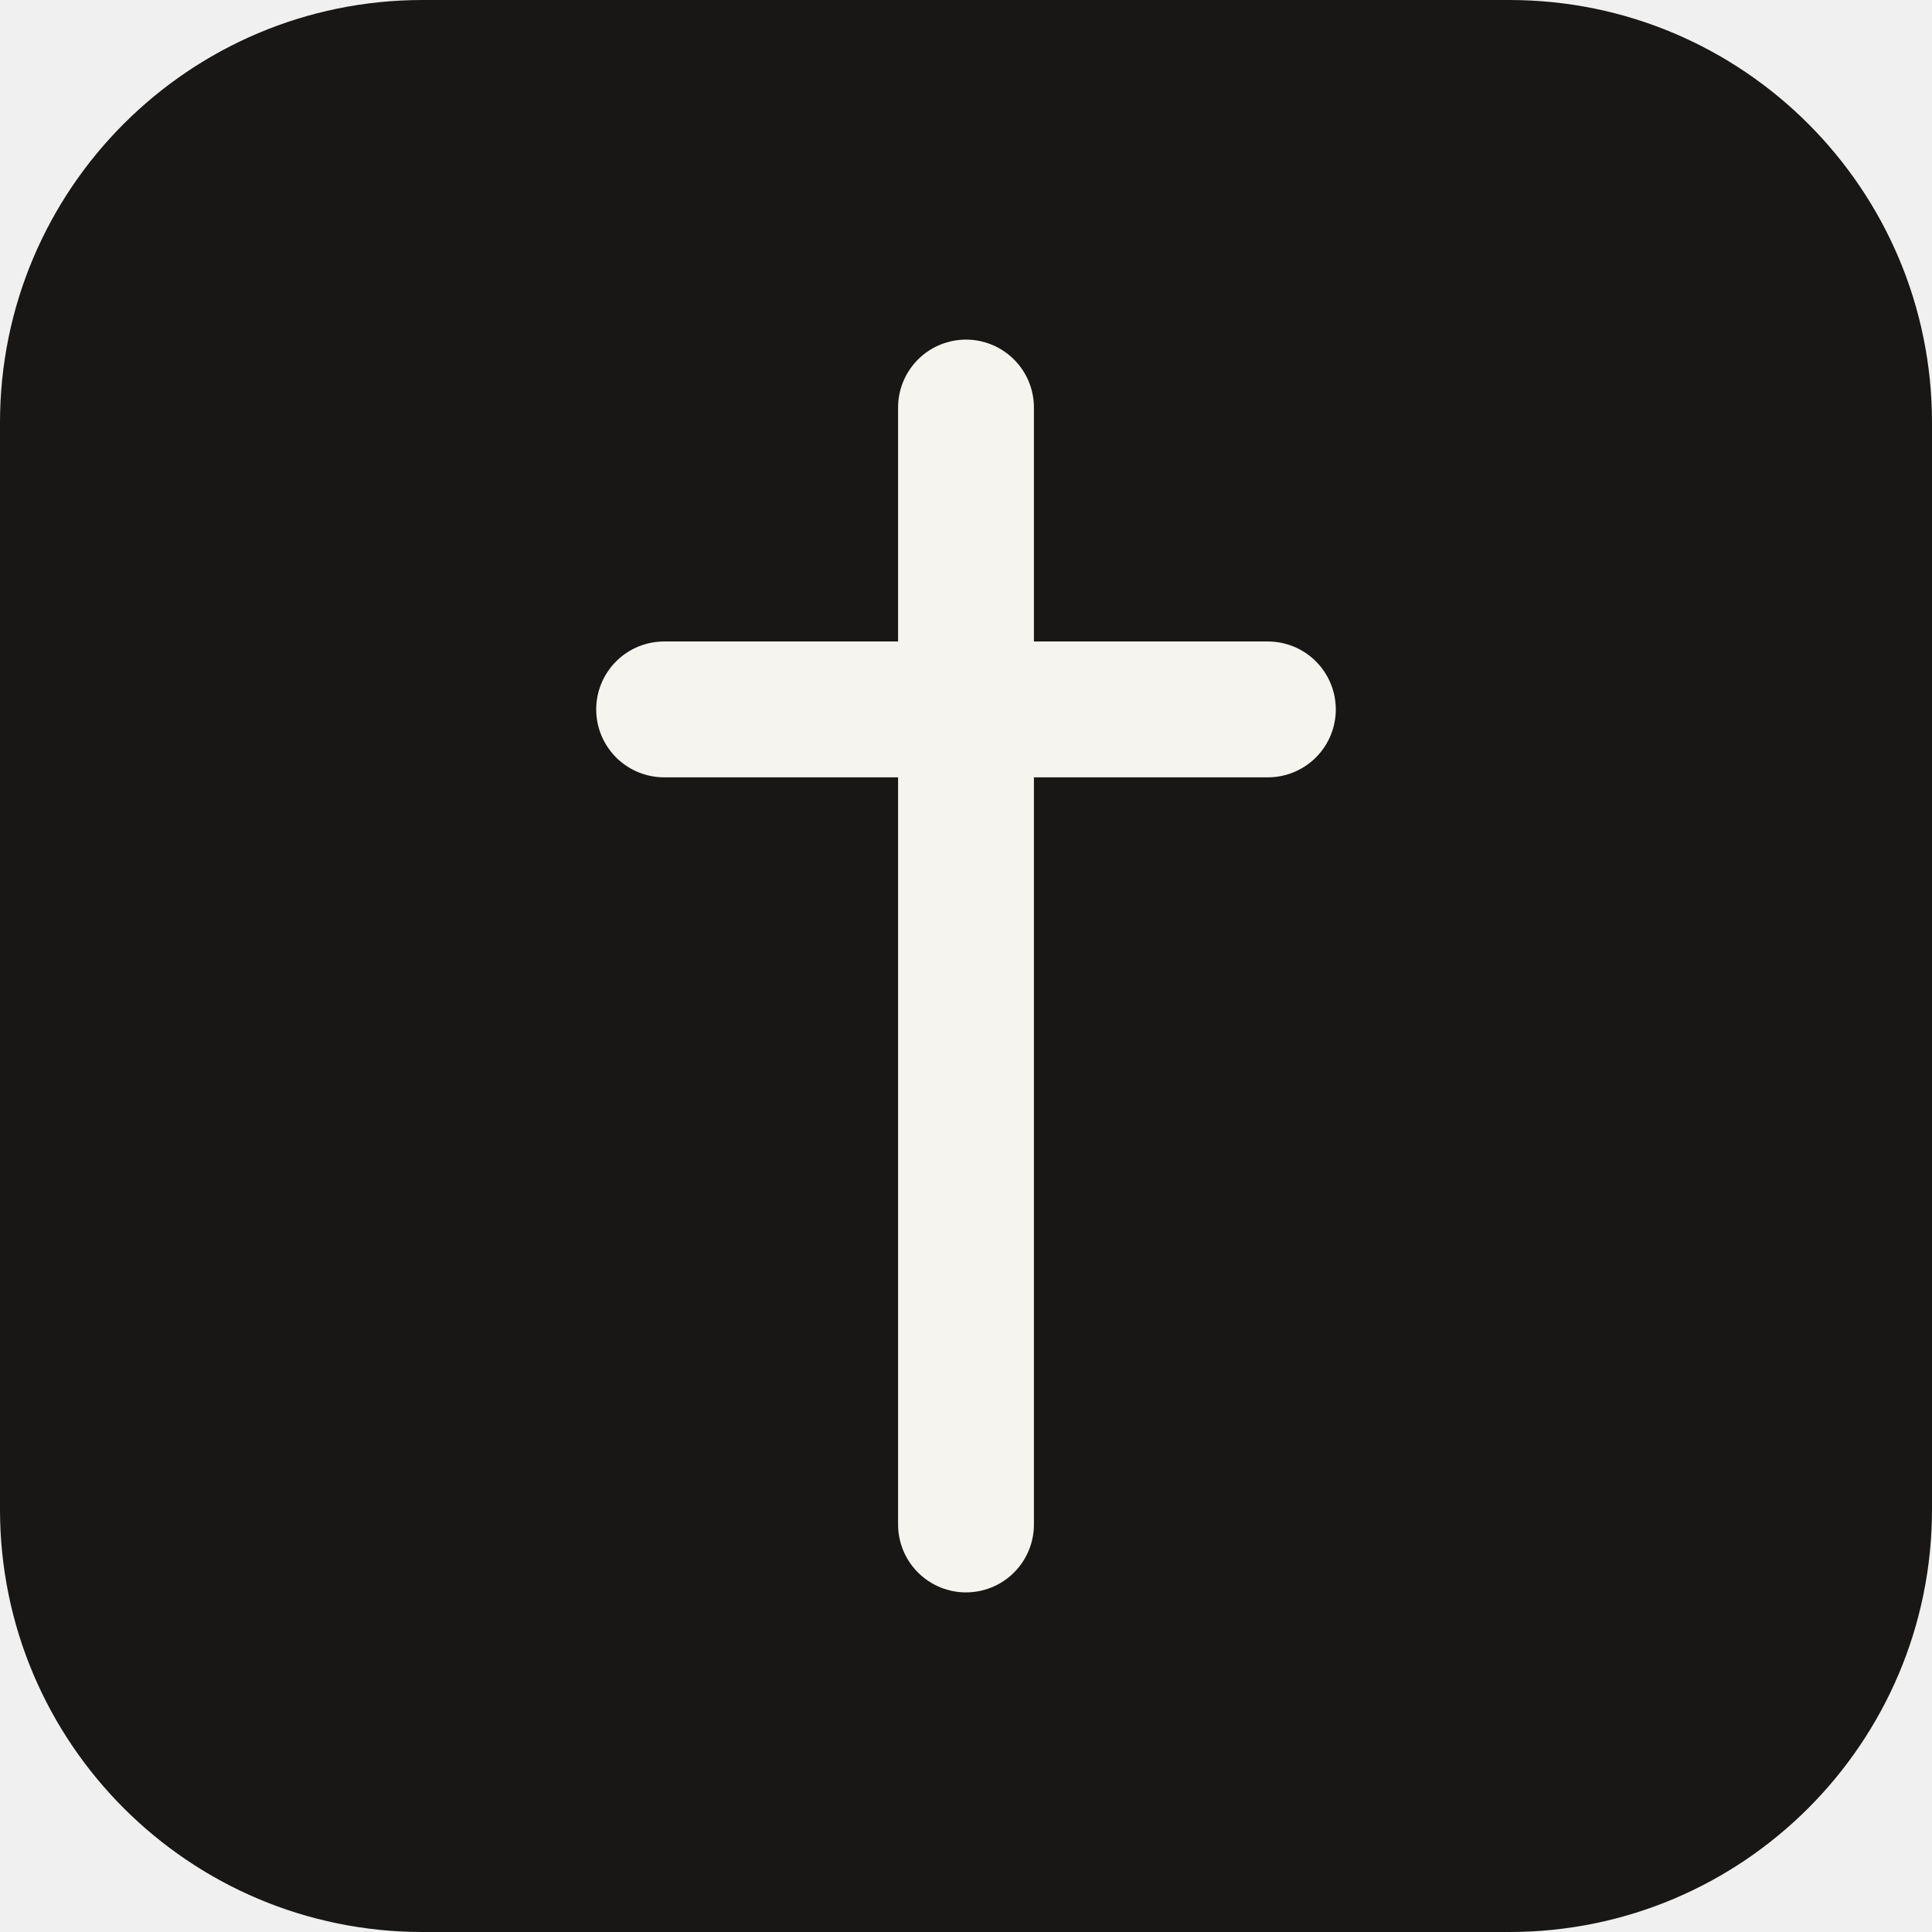
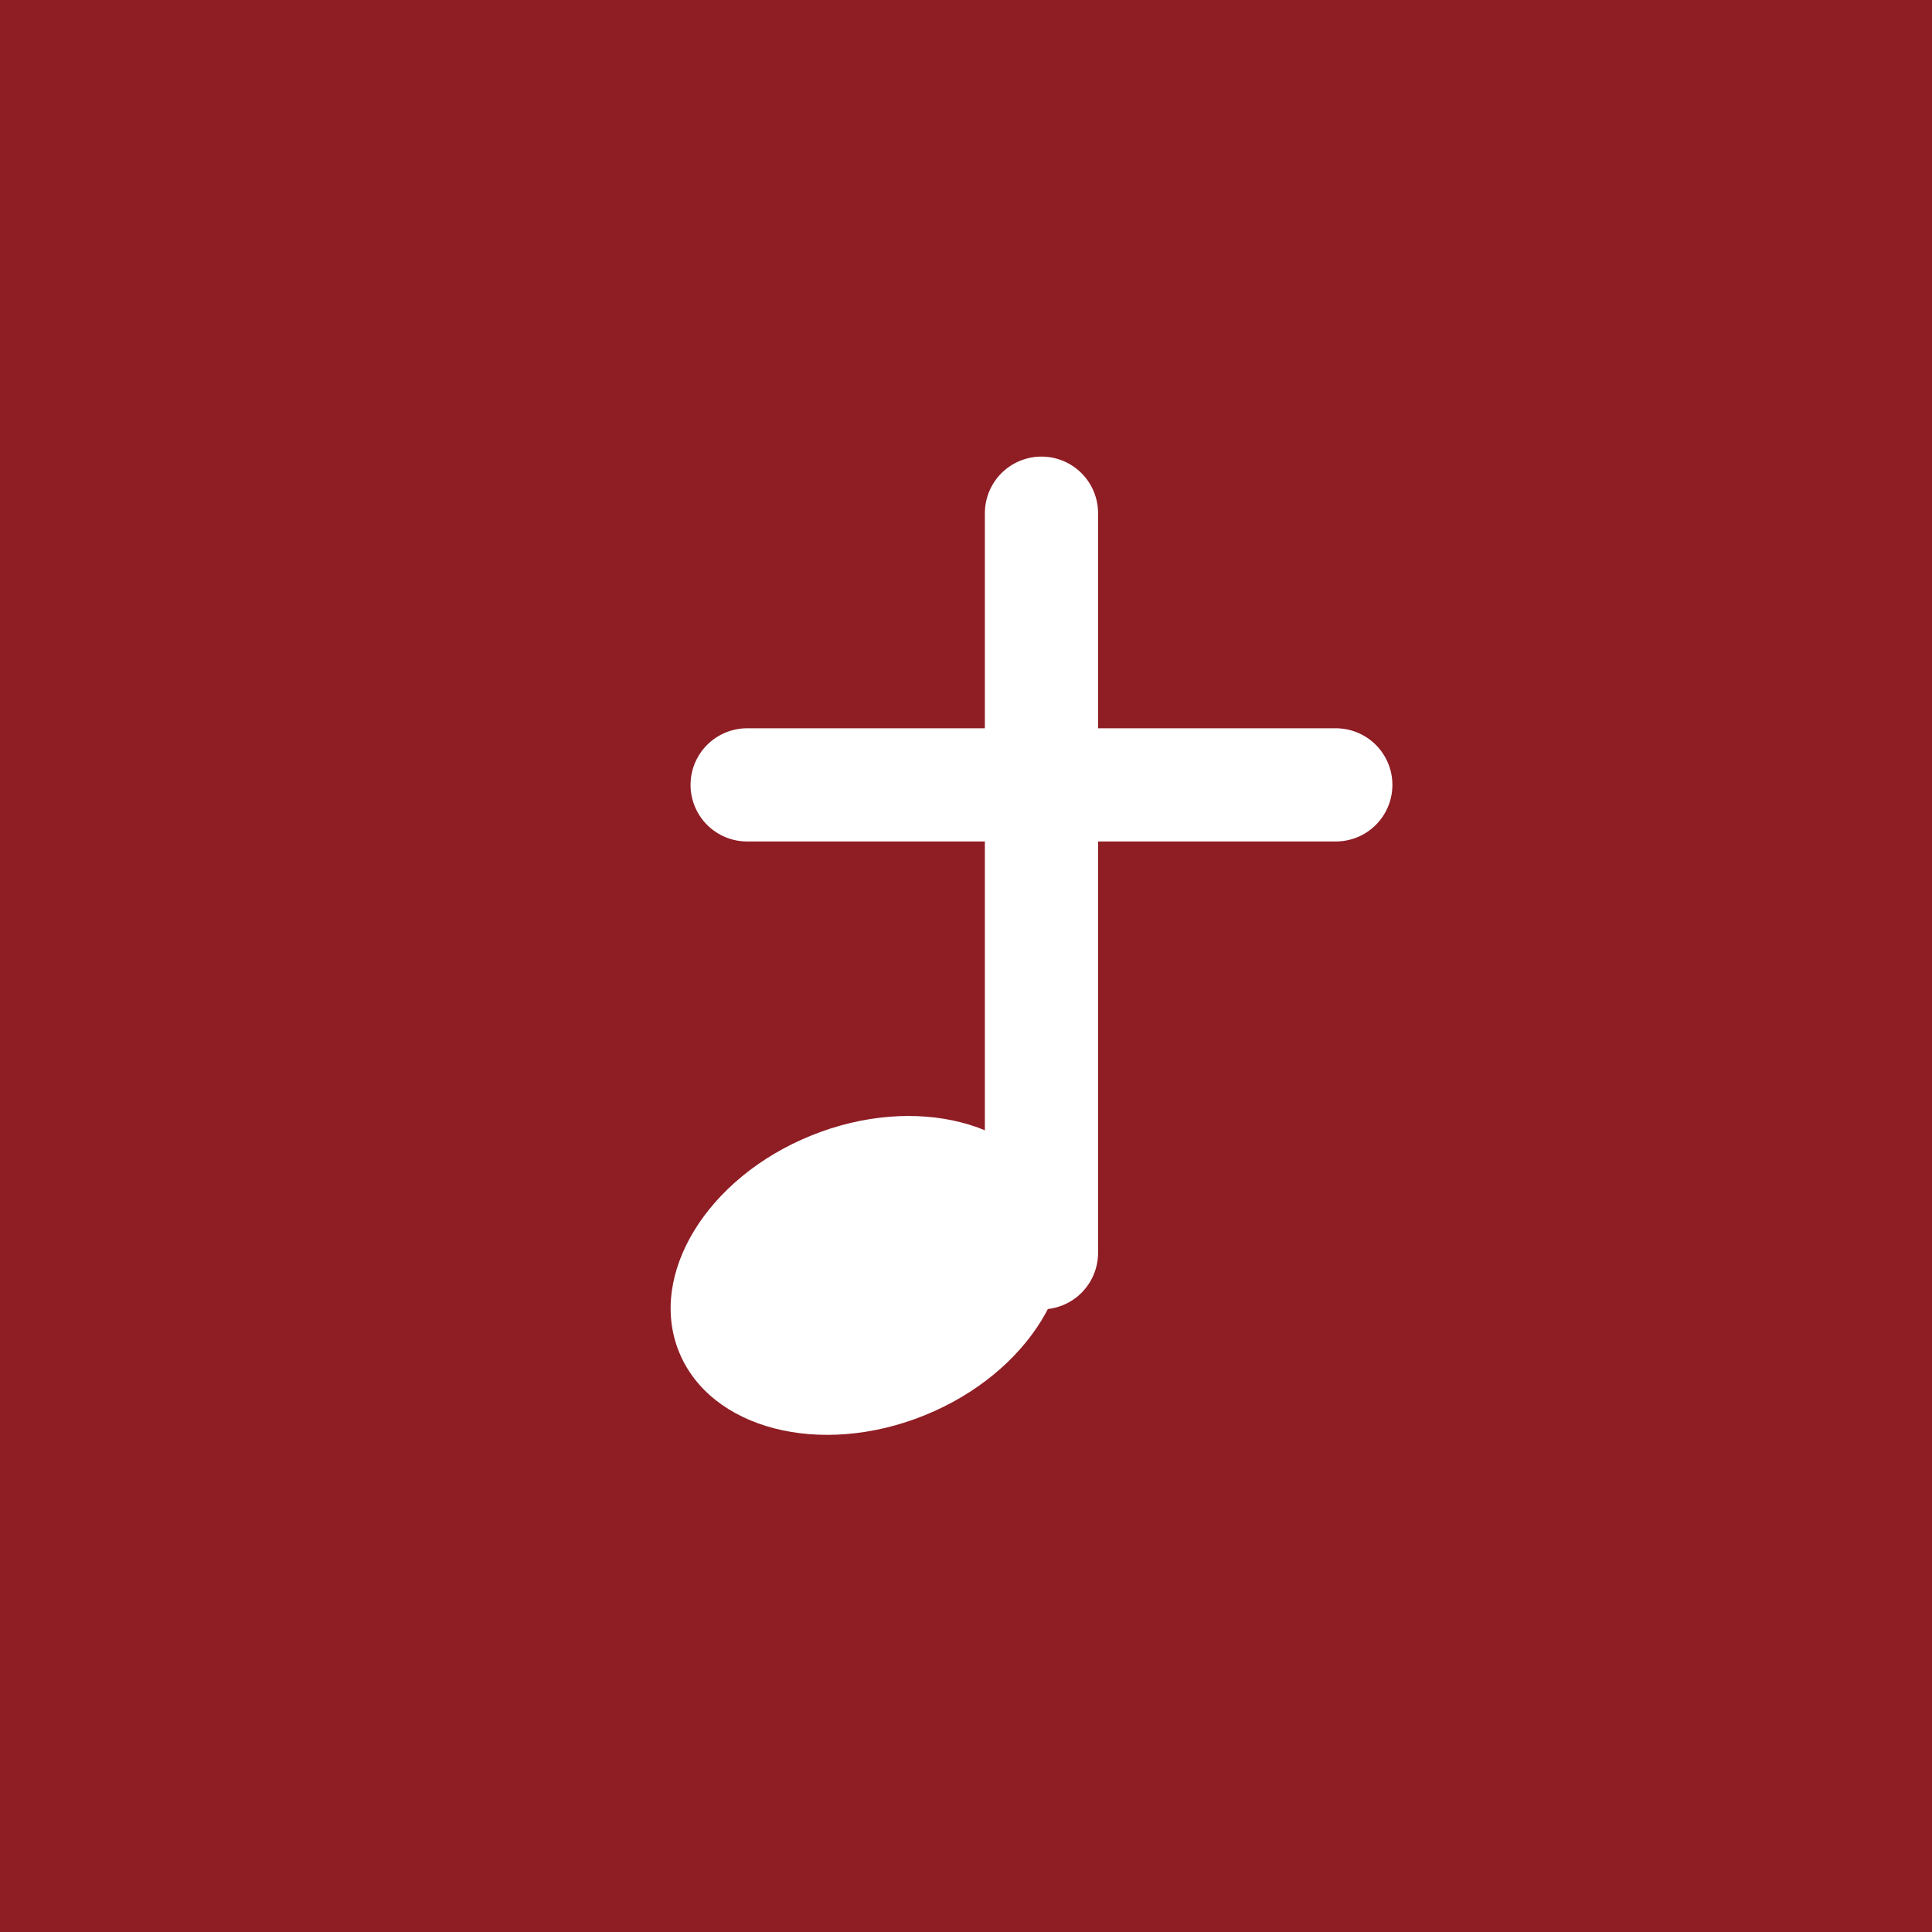
- <svg xmlns="http://www.w3.org/2000/svg" viewBox="0 0 512 512" width="512" height="512">
-   <rect width="512" height="512" rx="112" fill="#181715" />
-   <path d="M256 108v296M176 188h160" stroke="#f6f4ef" stroke-width="36" stroke-linecap="round" />
+ <svg xmlns="http://www.w3.org/2000/svg" viewBox="0 0 512 512" role="img" aria-label="Santa Cifra">
+   <rect width="512" height="512" fill="#8f1d24" />
+   <g fill="none" stroke="#ffffff" stroke-width="30" stroke-linecap="round">
+     <path d="M276 136v196" />
+     <path d="M198 208h156" />
+   </g>
+   <ellipse cx="230" cy="338" rx="54" ry="40" transform="rotate(-22 230 338)" fill="#ffffff" />
</svg>
